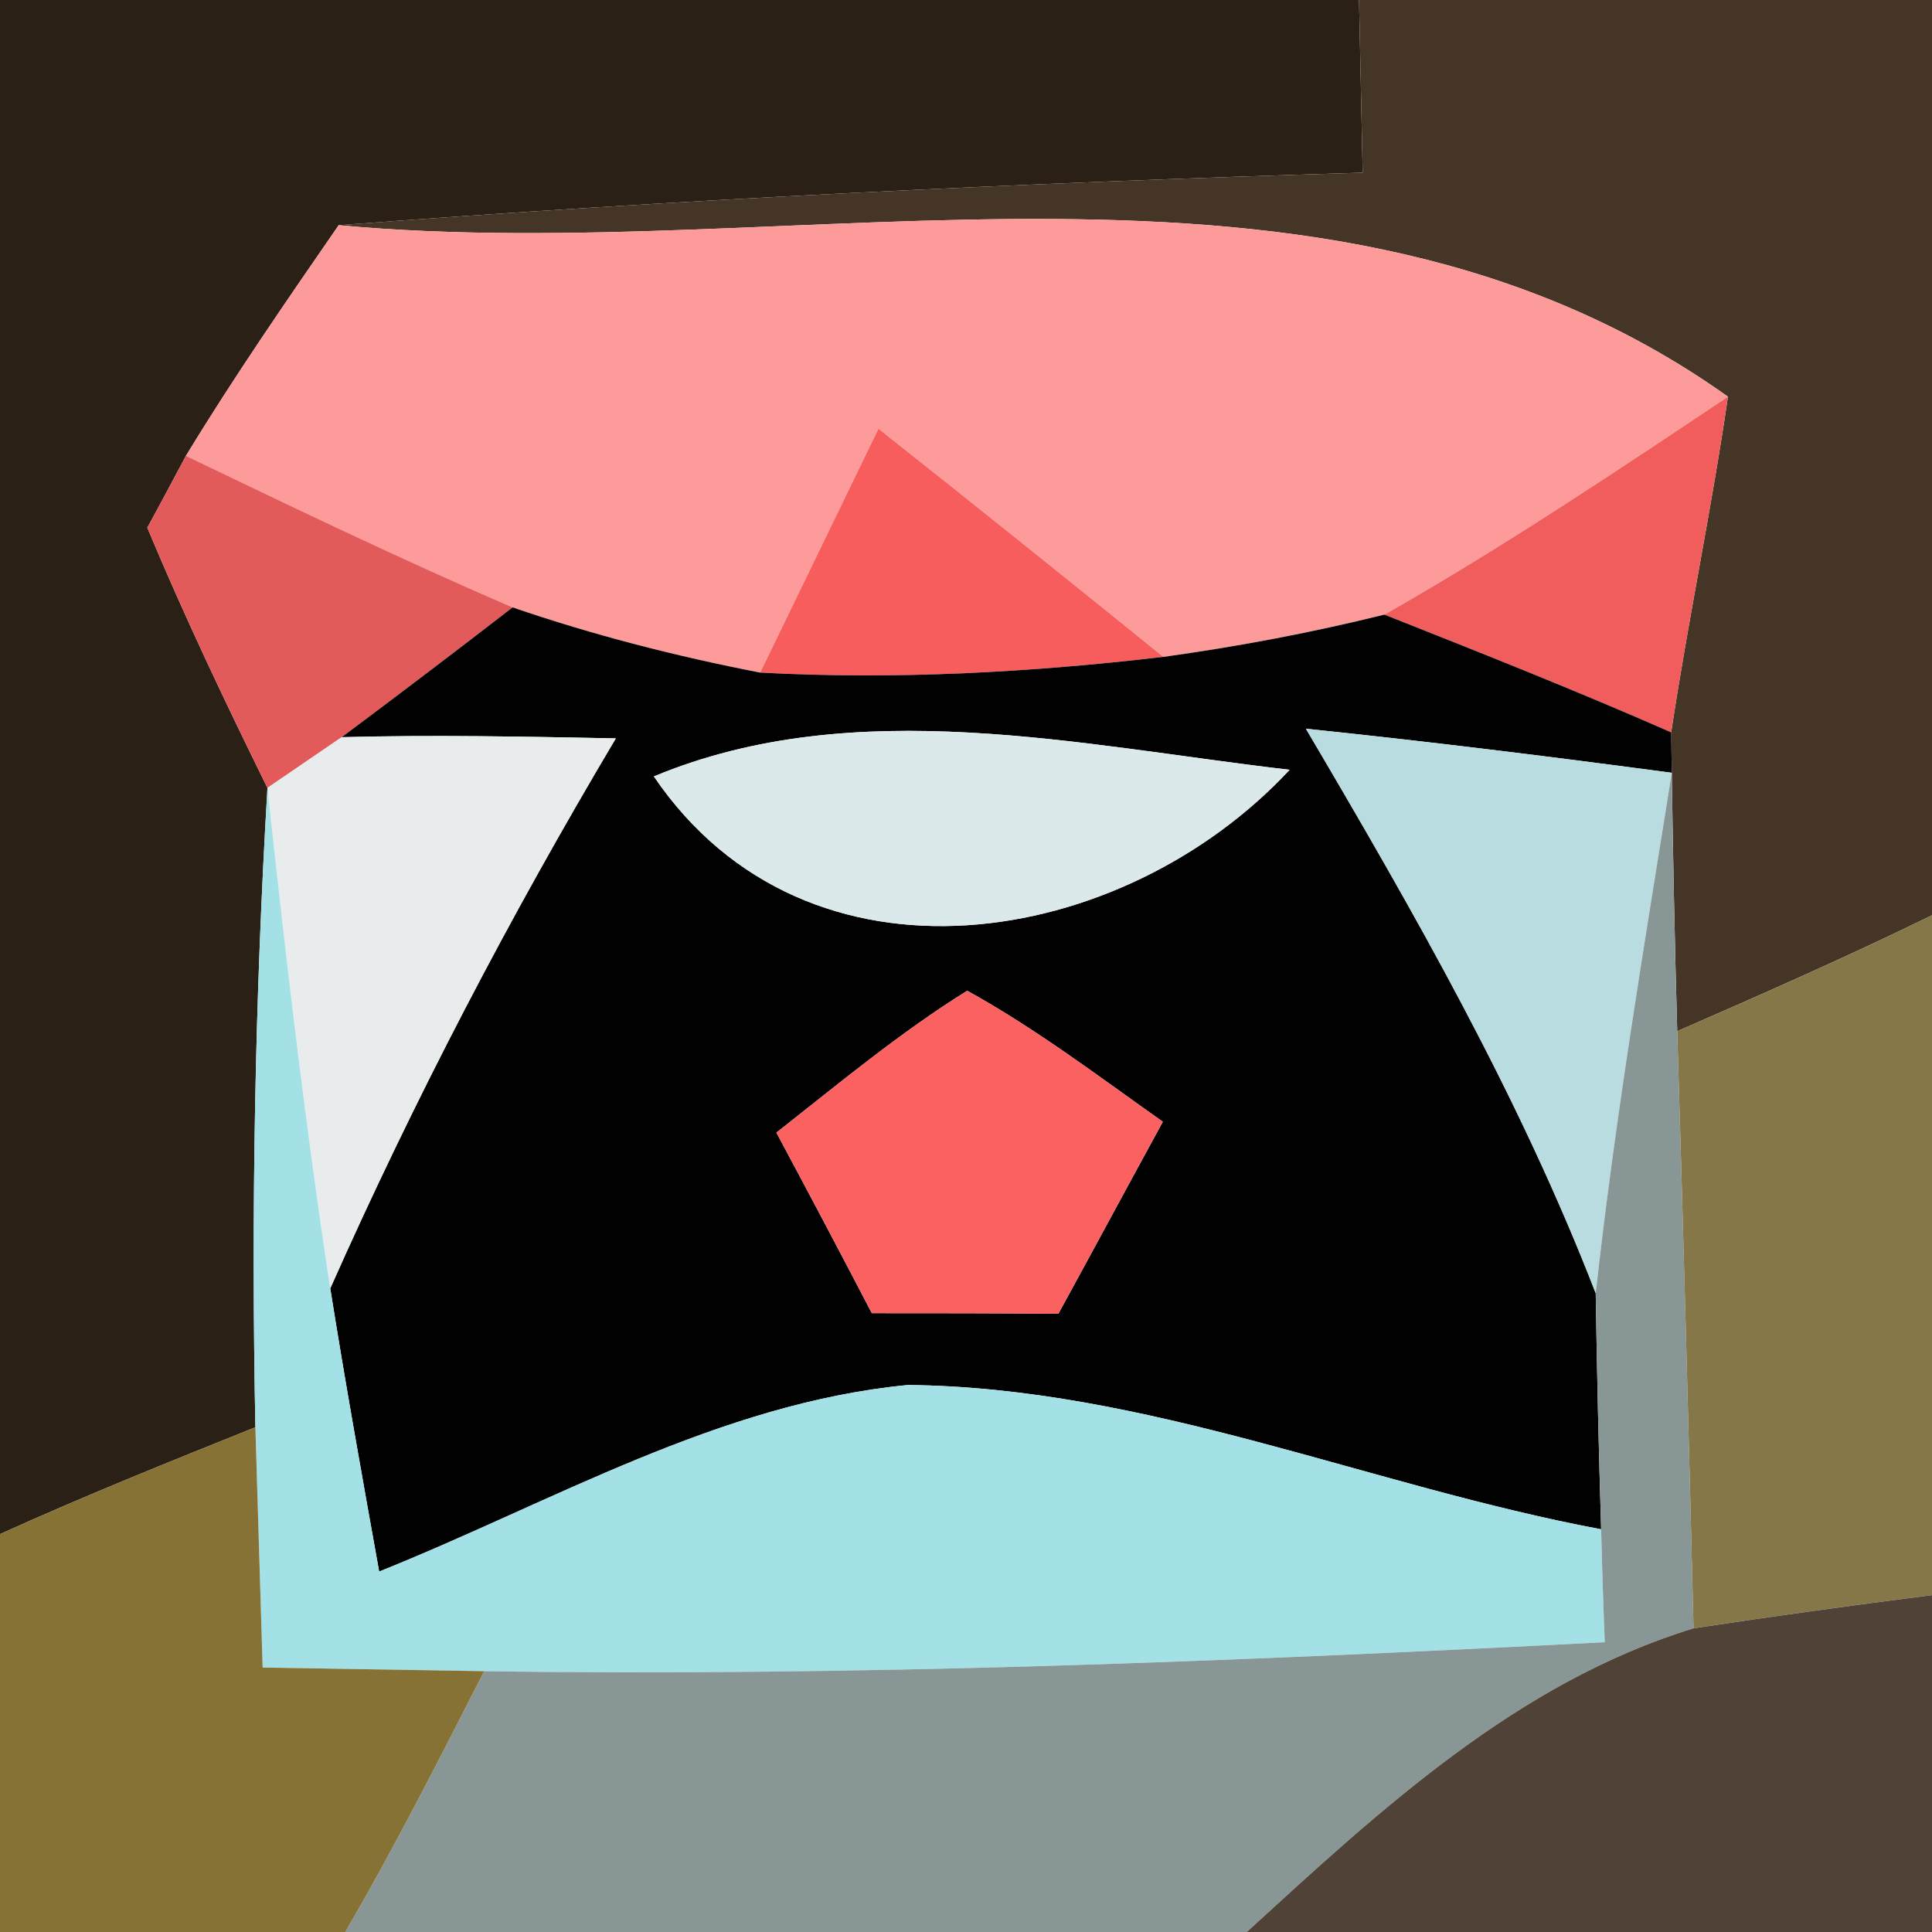
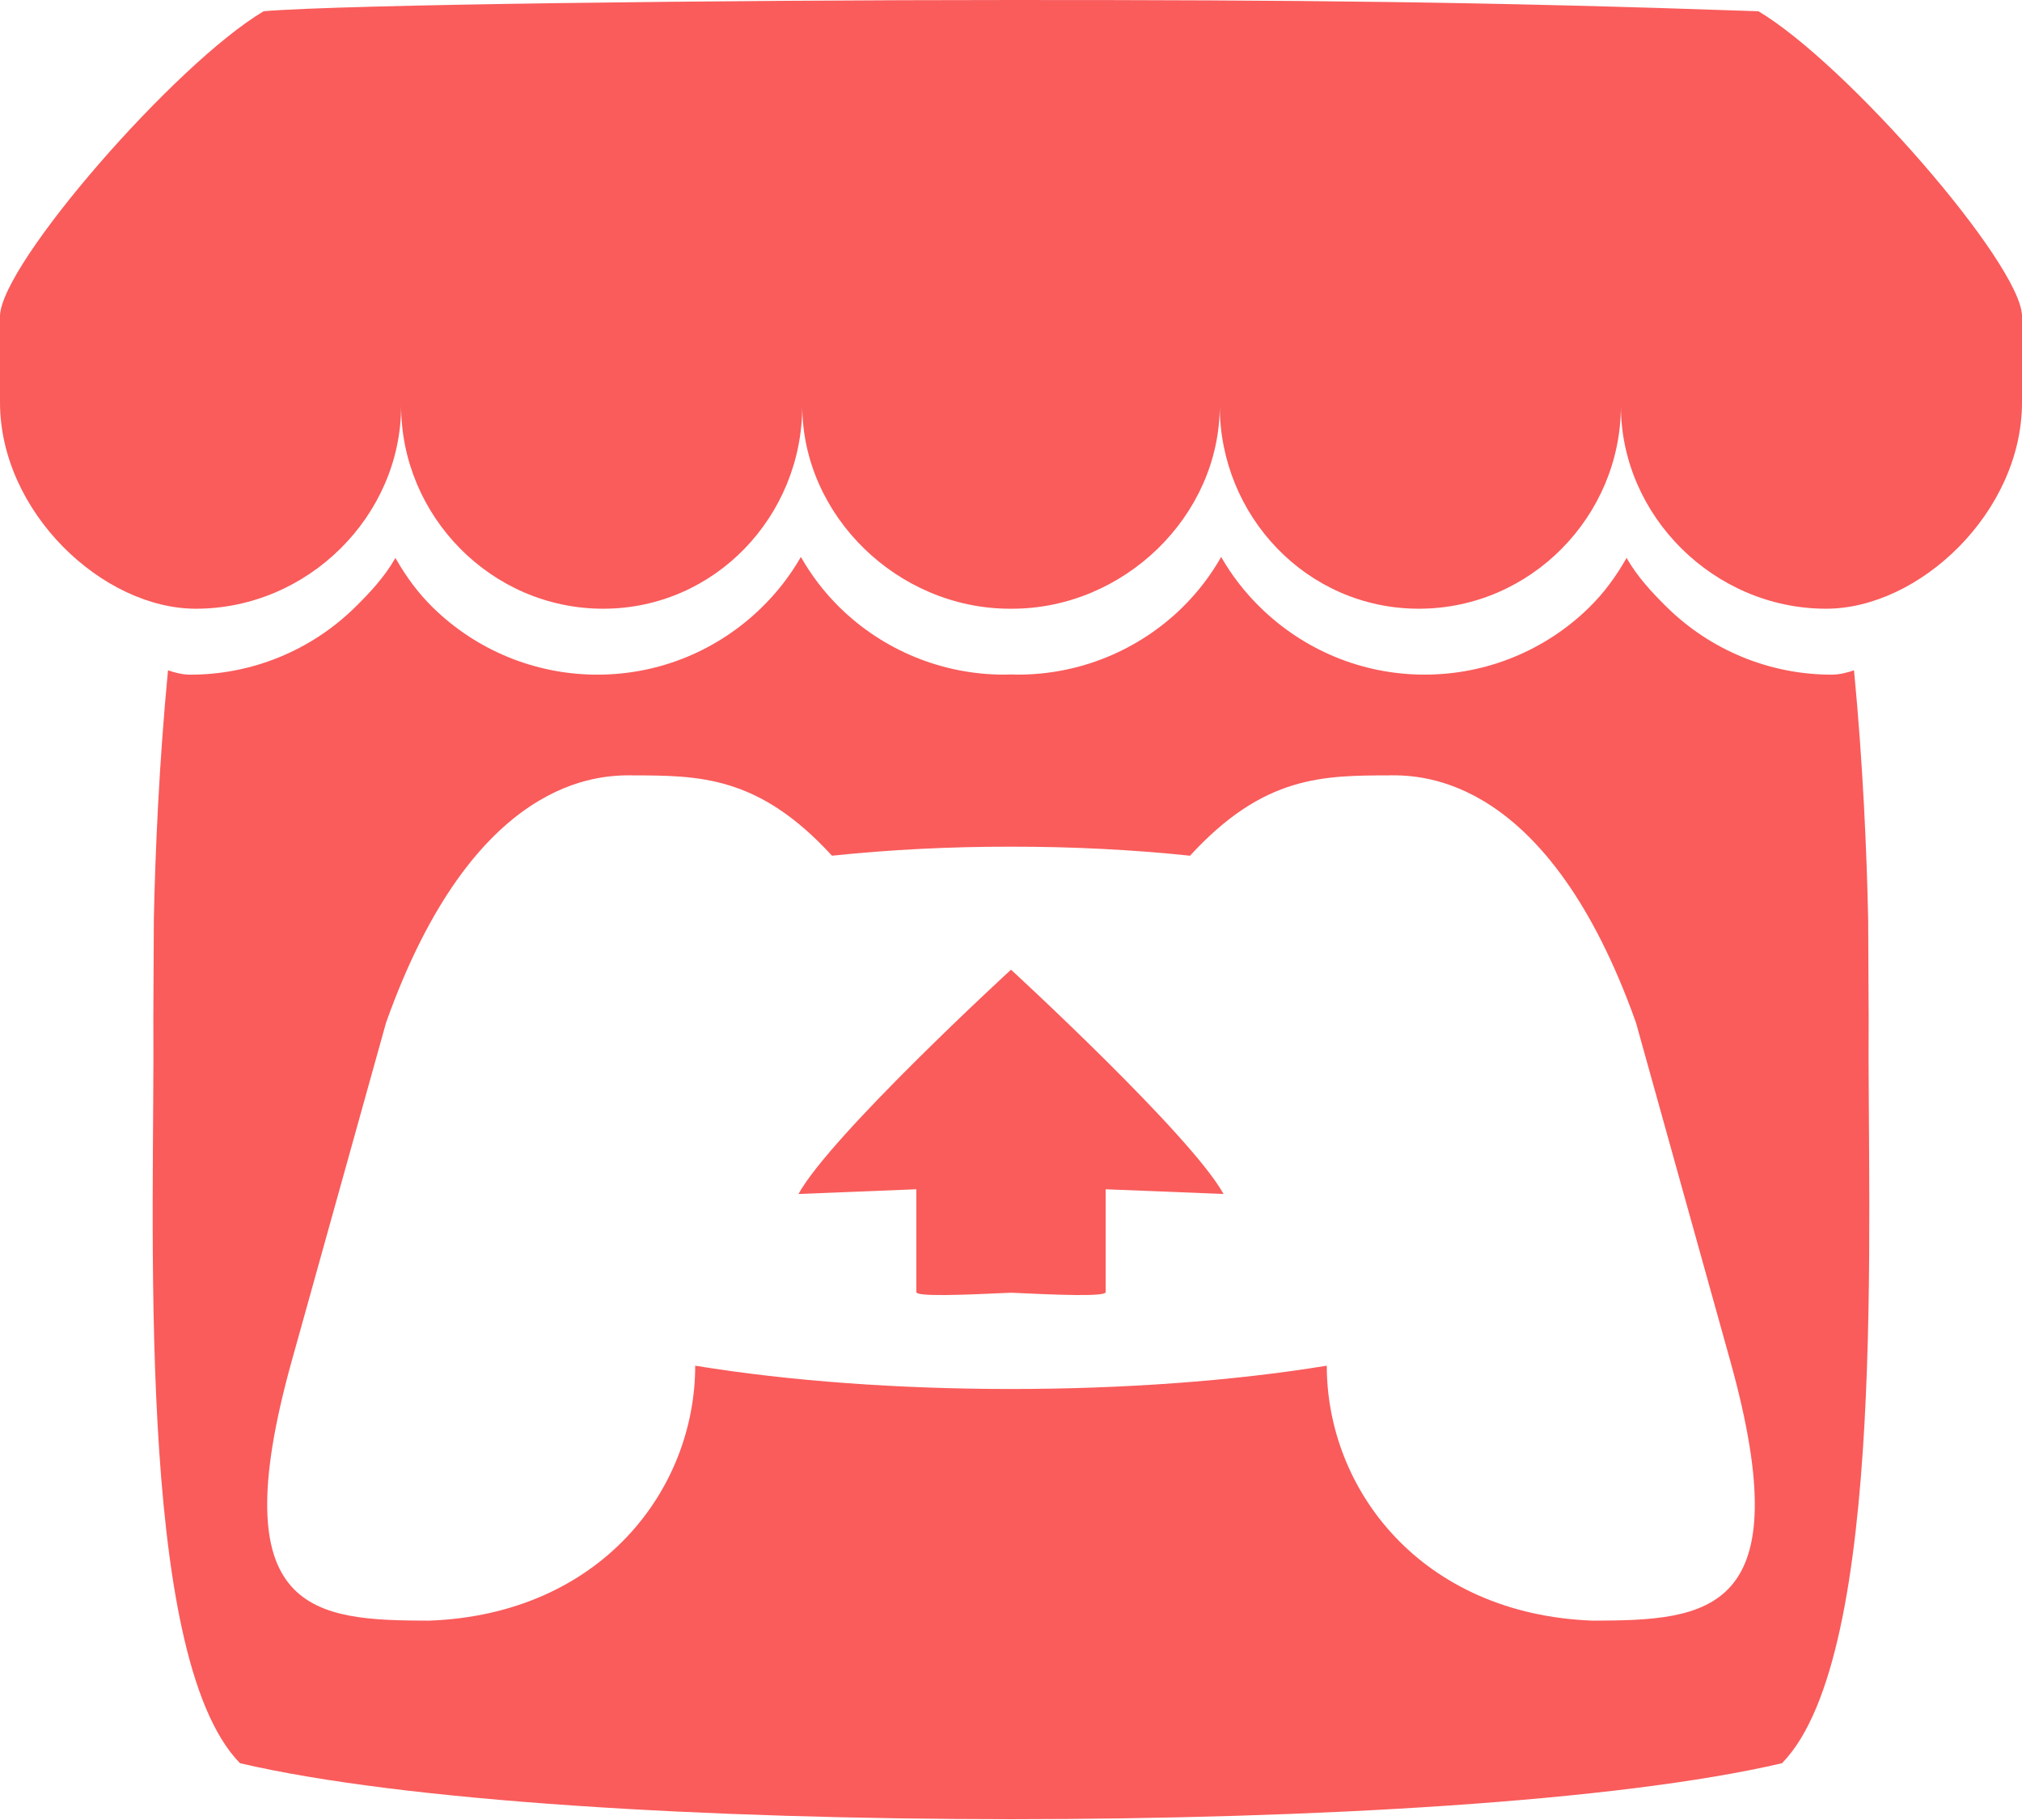
- <svg xmlns="http://www.w3.org/2000/svg" width="32pt" height="32pt" viewBox="0 0 32 32" version="1.1">
-   <g id="#2b2016ff">
-     <path fill="#2b2016" opacity="1.00" d=" M 0.00 0.00 L 22.51 0.00 C 22.53 0.95 22.55 1.90 22.57 2.86 C 16.91 3.03 11.25 3.30 5.61 3.73 C 4.74 4.99 3.87 6.25 3.08 7.55 C 2.92 7.85 2.60 8.45 2.44 8.74 C 3.05 10.20 3.73 11.63 4.43 13.05 C 4.22 16.57 4.16 20.11 4.23 23.64 C 2.81 24.21 1.39 24.78 0.00 25.41 L 0.00 0.00 Z" />
-   </g>
-   <g id="#443527ff">
-     <path fill="#443527" opacity="1.00" d=" M 22.51 0.00 L 32.00 0.00 L 32.00 15.16 C 30.61 15.84 29.20 16.46 27.78 17.08 C 27.74 15.66 27.71 14.23 27.69 12.80 L 27.68 12.13 C 27.96 10.27 28.35 8.43 28.62 6.57 C 21.92 1.80 13.23 4.44 5.61 3.73 C 11.25 3.30 16.91 3.03 22.57 2.86 C 22.55 1.90 22.53 0.95 22.51 0.00 Z" />
-   </g>
-   <g id="#fd9b9bff">
-     <path fill="#fd9b9b" opacity="1.00" d=" M 3.08 7.55 C 3.87 6.25 4.74 4.99 5.61 3.73 C 13.23 4.44 21.92 1.80 28.62 6.57 C 26.75 7.82 24.88 9.07 22.93 10.18 C 21.72 10.48 20.50 10.71 19.27 10.88 C 17.70 9.61 16.13 8.35 14.55 7.10 C 14.06 8.11 13.08 10.13 12.59 11.14 C 11.20 10.87 9.83 10.52 8.49 10.06 C 6.66 9.27 4.87 8.41 3.08 7.55 Z" />
-   </g>
-   <g id="#f15d5cff">
-     <path fill="#f15d5c" opacity="1.00" d=" M 28.62 6.57 C 28.35 8.43 27.96 10.27 27.68 12.13 C 26.11 11.44 24.52 10.81 22.93 10.18 C 24.88 9.07 26.75 7.82 28.62 6.57 Z" />
-   </g>
-   <g id="#e35a5aff">
-     <path fill="#e35a5a" opacity="1.00" d=" M 2.44 8.74 C 2.60 8.45 2.92 7.85 3.08 7.55 C 4.87 8.41 6.66 9.27 8.49 10.06 C 7.56 10.78 6.61 11.50 5.66 12.21 C 5.35 12.42 4.74 12.84 4.43 13.05 C 3.73 11.63 3.05 10.20 2.44 8.74 Z" />
-   </g>
-   <g id="#f75d5dff">
-     <path fill="#f75d5d" opacity="1.00" d=" M 12.59 11.14 C 13.08 10.13 14.06 8.11 14.55 7.10 C 16.13 8.35 17.70 9.61 19.27 10.88 C 17.05 11.14 14.82 11.26 12.59 11.14 Z" />
-   </g>
-   <g id="#010101ff">
-     <path fill="#010101" opacity="1.00" d=" M 5.66 12.21 C 6.61 11.50 7.56 10.78 8.49 10.06 C 9.83 10.52 11.20 10.87 12.59 11.14 C 14.82 11.26 17.05 11.14 19.27 10.88 C 20.50 10.71 21.72 10.48 22.93 10.18 C 24.52 10.81 26.11 11.44 27.68 12.13 L 27.69 12.80 C 25.67 12.53 23.65 12.28 21.63 12.07 C 23.41 15.09 25.16 18.14 26.43 21.42 C 26.45 22.72 26.48 24.03 26.52 25.33 C 22.68 24.61 18.99 22.98 15.04 22.94 C 11.91 23.24 9.15 24.88 6.28 26.03 C 6.00 24.47 5.72 22.91 5.47 21.34 C 6.86 18.21 8.45 15.17 10.20 12.23 C 8.69 12.20 7.17 12.17 5.66 12.21 M 10.83 12.86 C 13.38 16.61 18.60 15.72 21.36 12.75 C 17.90 12.35 14.17 11.47 10.83 12.86 M 12.86 18.76 C 13.39 19.75 13.92 20.75 14.44 21.75 C 15.47 21.75 16.50 21.75 17.53 21.76 C 18.11 20.70 18.68 19.64 19.26 18.58 C 18.20 17.83 17.16 17.04 16.02 16.41 C 14.91 17.10 13.89 17.95 12.86 18.76 Z" />
-   </g>
-   <g id="#e8ececff">
-     <path fill="#e8ecec" opacity="1.00" d=" M 5.66 12.21 C 7.17 12.17 8.69 12.20 10.20 12.23 C 8.45 15.17 6.86 18.21 5.47 21.34 C 5.05 18.59 4.73 15.82 4.43 13.05 C 4.74 12.84 5.35 12.42 5.66 12.21 Z" />
-   </g>
-   <g id="#dce9eaff">
-     <path fill="#dce9ea" opacity="1.00" d=" M 10.83 12.86 C 14.17 11.47 17.90 12.35 21.36 12.75 C 18.60 15.72 13.38 16.61 10.83 12.86 Z" />
-   </g>
-   <g id="#b8dcdfff">
-     <path fill="#b8dcdf" opacity="1.00" d=" M 21.63 12.07 C 23.65 12.28 25.67 12.53 27.69 12.80 C 27.23 15.67 26.75 18.53 26.43 21.42 C 25.16 18.14 23.41 15.09 21.63 12.07 Z" />
-   </g>
-   <g id="#a4e1e6ff">
-     <path fill="#a4e1e6" opacity="1.00" d=" M 4.23 23.64 C 4.16 20.11 4.22 16.57 4.43 13.05 C 4.73 15.82 5.05 18.59 5.47 21.34 C 5.72 22.91 6.00 24.47 6.28 26.03 C 9.15 24.88 11.91 23.24 15.04 22.94 C 18.99 22.98 22.68 24.61 26.52 25.33 C 26.53 25.80 26.56 26.73 26.58 27.20 C 20.39 27.52 14.21 27.77 8.02 27.68 C 6.80 27.66 5.58 27.64 4.35 27.62 C 4.31 26.29 4.27 24.96 4.23 23.64 Z" />
-   </g>
-   <g id="#889795ff">
-     <path fill="#889795" opacity="1.00" d=" M 27.69 12.80 C 27.71 14.23 27.74 15.66 27.78 17.08 C 27.88 20.38 27.97 23.67 28.05 26.97 C 25.12 27.87 22.86 29.98 20.65 32.00 L 5.72 32.00 C 6.54 30.59 7.28 29.13 8.02 27.68 C 14.21 27.77 20.39 27.52 26.58 27.20 C 26.56 26.73 26.53 25.80 26.52 25.33 C 26.48 24.03 26.45 22.72 26.43 21.42 C 26.75 18.53 27.23 15.67 27.69 12.80 Z" />
-   </g>
-   <g id="#fc6161ff">
-     <path fill="#fc6161" opacity="1.00" d=" M 12.86 18.76 C 13.89 17.95 14.91 17.10 16.02 16.41 C 17.16 17.04 18.20 17.83 19.26 18.58 C 18.68 19.64 18.11 20.70 17.53 21.76 C 16.50 21.75 15.47 21.75 14.44 21.75 C 13.92 20.75 13.39 19.75 12.86 18.76 Z" />
-   </g>
-   <g id="#867748ff">
-     <path fill="#867748" opacity="1.00" d=" M 27.78 17.08 C 29.20 16.46 30.61 15.84 32.00 15.16 L 32.00 26.42 C 30.68 26.59 29.36 26.77 28.05 26.97 C 27.97 23.67 27.88 20.38 27.78 17.08 Z" />
-   </g>
-   <g id="#877236ff">
-     <path fill="#877236" opacity="1.00" d=" M 0.00 25.41 C 1.39 24.78 2.81 24.21 4.23 23.64 C 4.27 24.96 4.31 26.29 4.35 27.62 C 5.58 27.64 6.80 27.66 8.02 27.68 C 7.28 29.13 6.54 30.59 5.72 32.00 L 0.00 32.00 L 0.00 25.41 Z" />
-   </g>
-   <g id="#504237ff">
-     <path fill="#504237" opacity="1.00" d=" M 28.05 26.97 C 29.36 26.77 30.68 26.59 32.00 26.42 L 32.00 32.00 L 20.65 32.00 C 22.86 29.98 25.12 27.87 28.05 26.97 Z" />
-   </g>
+ <svg xmlns="http://www.w3.org/2000/svg" height="235.452" width="261.728" viewBox="0 0 245.371 220.736">
+   <path fill="#f95c5b" d="M31.99 1.365C21.287 7.72.2 31.945 0 38.298v10.516C0 62.144 12.46 73.86 23.773 73.86c13.584 0 24.902-11.258 24.903-24.62 0 13.362 10.93 24.62 24.515 24.62 13.586 0 24.165-11.258 24.165-24.62 0 13.362 11.622 24.62 25.207 24.62h.246c13.586 0 25.208-11.258 25.208-24.62 0 13.362 10.58 24.62 24.164 24.62 13.585 0 24.515-11.258 24.515-24.62 0 13.362 11.32 24.62 24.903 24.62 11.313 0 23.773-11.714 23.773-25.046V38.298c-.2-6.354-21.287-30.58-31.988-36.933C180.118.197 157.056-.005 122.685 0c-34.37.003-81.228.54-90.697 1.365zm65.194 66.217a28.025 28.025 0 0 1-4.78 6.155c-5.128 5.014-12.157 8.122-19.906 8.122a28.482 28.482 0 0 1-19.948-8.126c-1.858-1.82-3.27-3.766-4.563-6.032l-.006.004c-1.292 2.27-3.092 4.215-4.954 6.037a28.5 28.5 0 0 1-19.948 8.12c-.934 0-1.906-.258-2.692-.528-1.092 11.372-1.553 22.24-1.716 30.164l-.002.045c-.02 4.024-.04 7.333-.06 11.93.21 23.86-2.363 77.334 10.52 90.473 19.964 4.655 56.7 6.775 93.555 6.788h.006c36.854-.013 73.59-2.133 93.554-6.788 12.883-13.14 10.31-66.614 10.52-90.474-.022-4.596-.04-7.905-.06-11.93l-.003-.045c-.162-7.926-.623-18.793-1.715-30.165-.786.27-1.757.528-2.692.528a28.5 28.5 0 0 1-19.948-8.12c-1.862-1.822-3.662-3.766-4.955-6.037l-.006-.004c-1.294 2.266-2.705 4.213-4.563 6.032a28.48 28.48 0 0 1-19.947 8.125c-7.748 0-14.778-3.11-19.906-8.123a28.025 28.025 0 0 1-4.78-6.155 27.99 27.99 0 0 1-4.736 6.155 28.49 28.49 0 0 1-19.95 8.124c-.27 0-.54-.012-.81-.02h-.007c-.27.008-.54.02-.813.02a28.49 28.49 0 0 1-19.95-8.123 27.992 27.992 0 0 1-4.736-6.155zm-20.486 26.49l-.002.01h.015c8.113.017 15.32 0 24.25 9.746 7.028-.737 14.372-1.105 21.722-1.094h.006c7.35-.01 14.694.357 21.723 1.094 8.93-9.747 16.137-9.73 24.25-9.746h.014l-.002-.01c3.833 0 19.166 0 29.85 30.007L210 165.244c8.504 30.624-2.723 31.373-16.727 31.4-20.768-.773-32.267-15.855-32.267-30.935-11.496 1.884-24.907 2.826-38.318 2.827h-.006c-13.412 0-26.823-.943-38.318-2.827 0 15.08-11.5 30.162-32.267 30.935-14.004-.027-25.23-.775-16.726-31.4L46.85 124.08C57.534 94.073 72.867 94.073 76.7 94.073zm45.985 23.582v.006c-.02.02-21.863 20.08-25.79 27.215l14.304-.573v12.474c0 .584 5.74.346 11.486.08h.006c5.744.266 11.485.504 11.485-.08v-12.474l14.304.573c-3.928-7.135-25.79-27.215-25.79-27.215v-.006l-.003.002z" color="#000" />
</svg>
